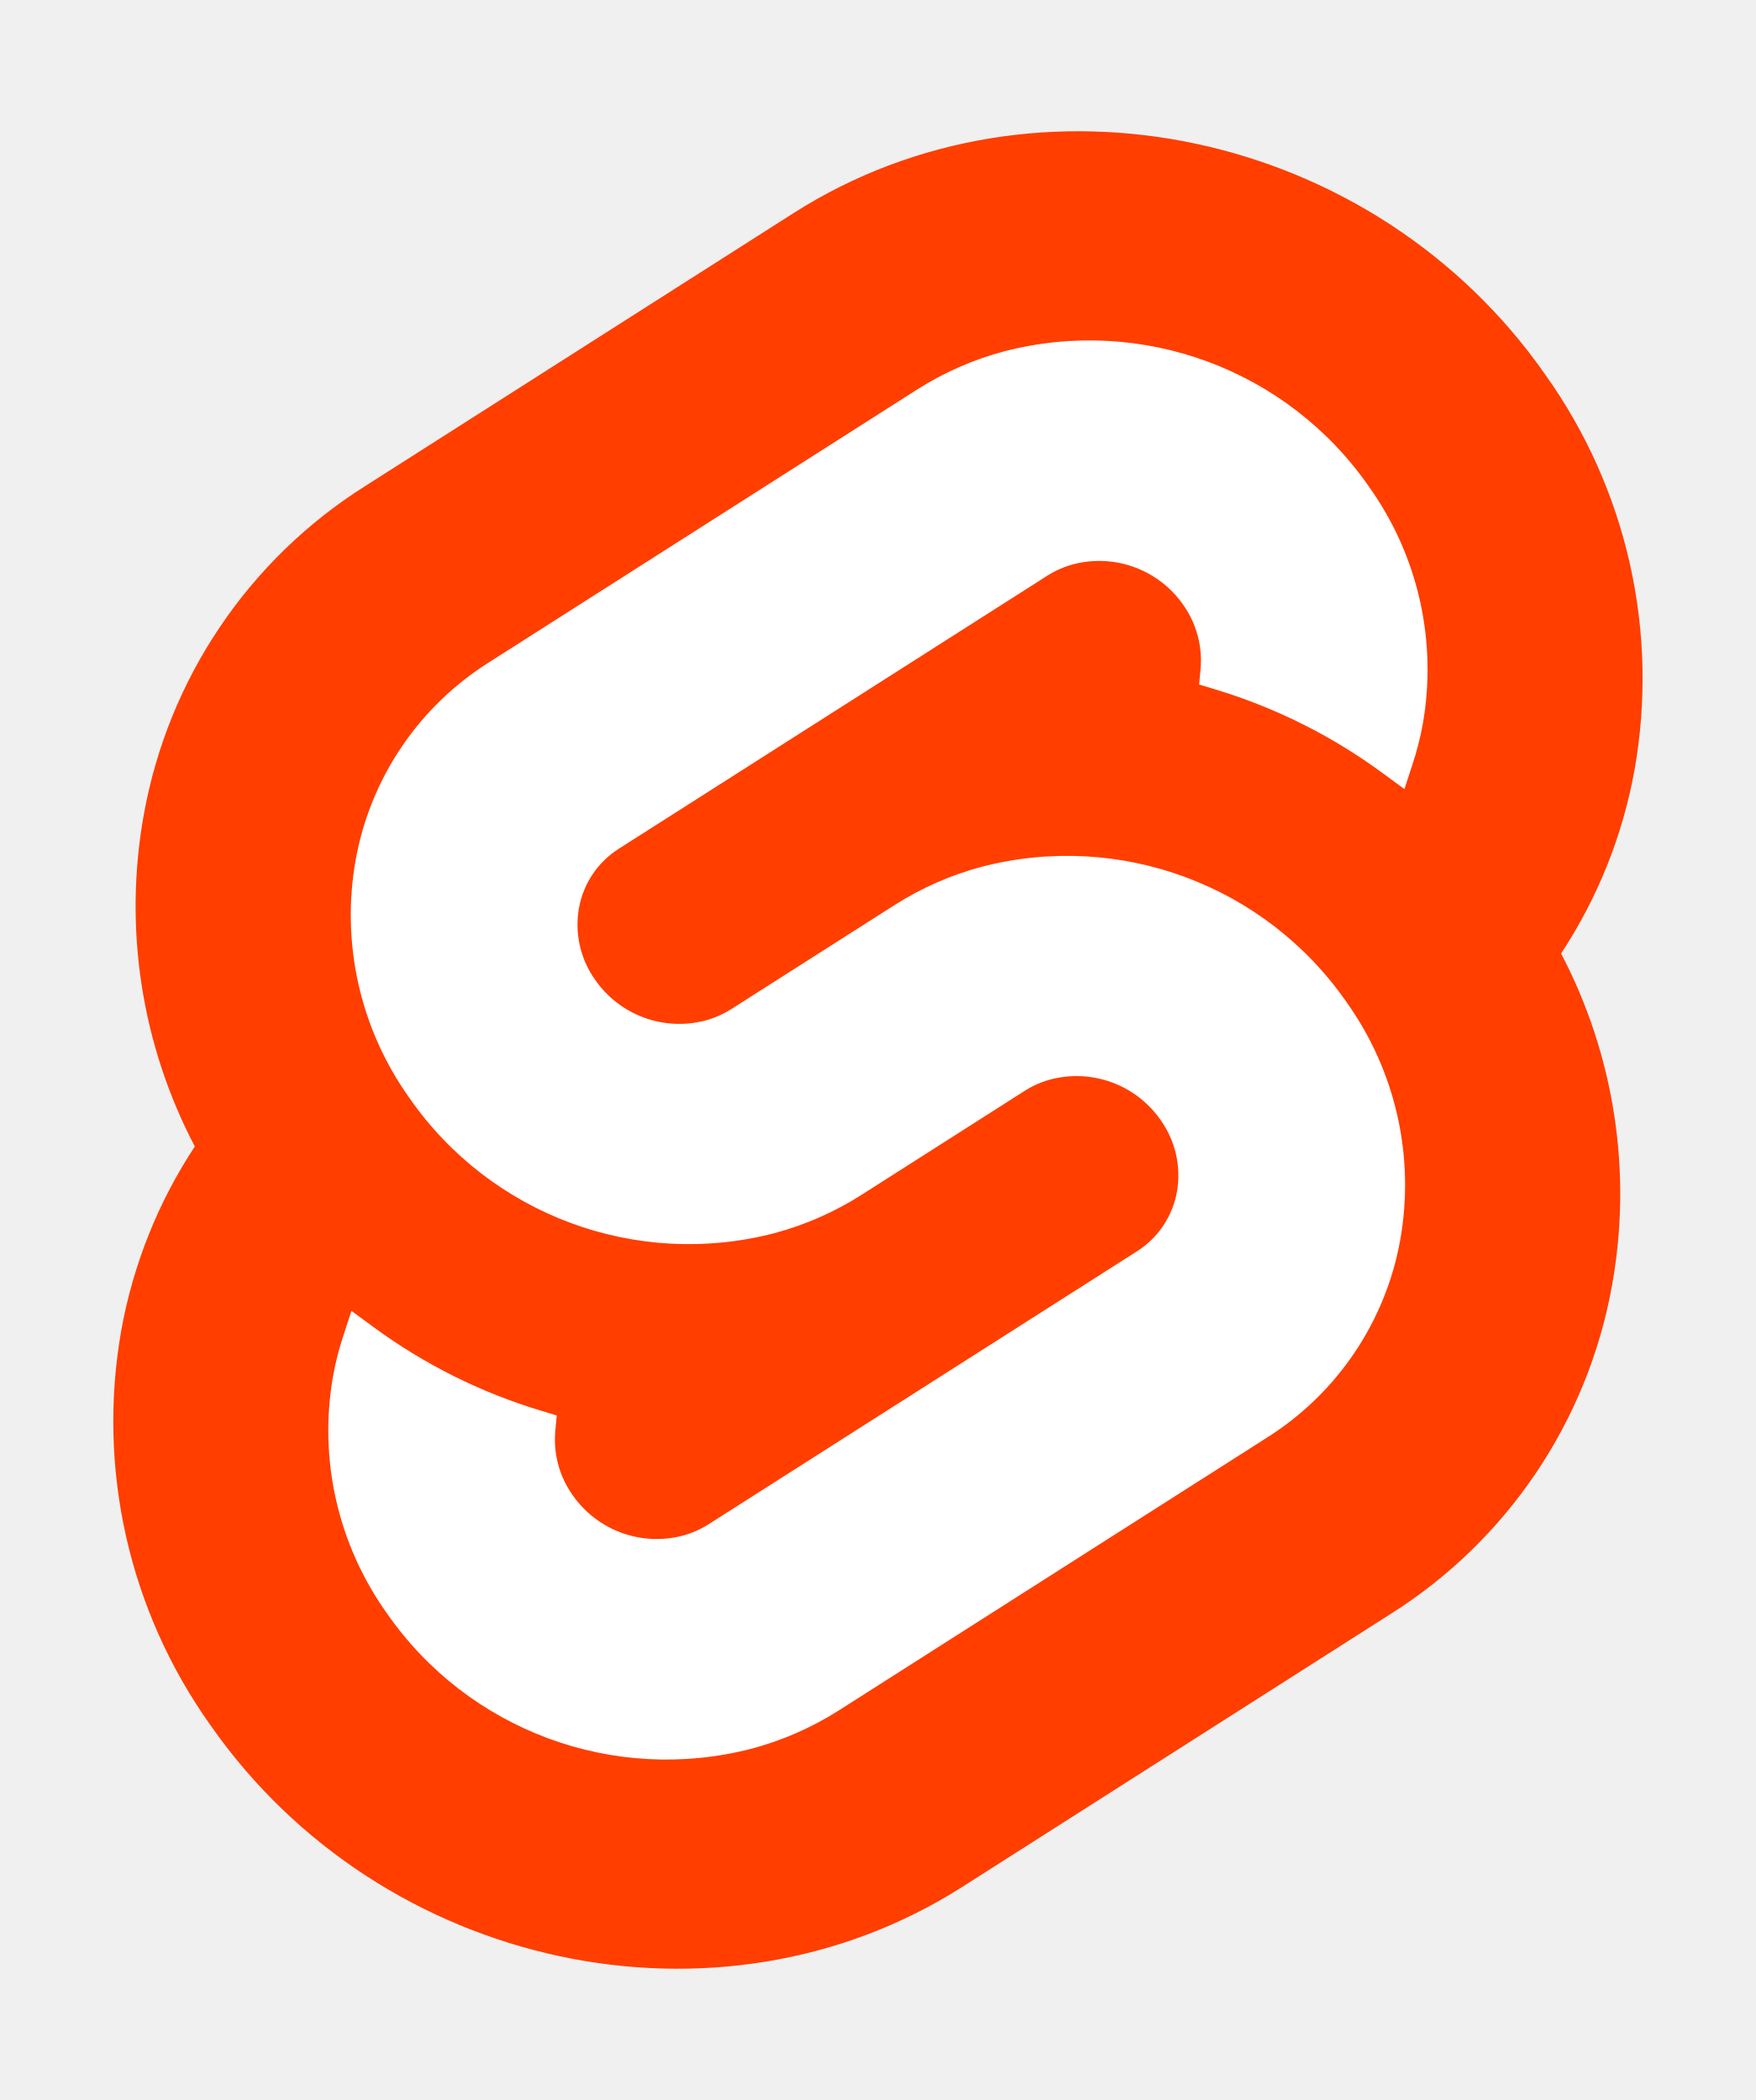
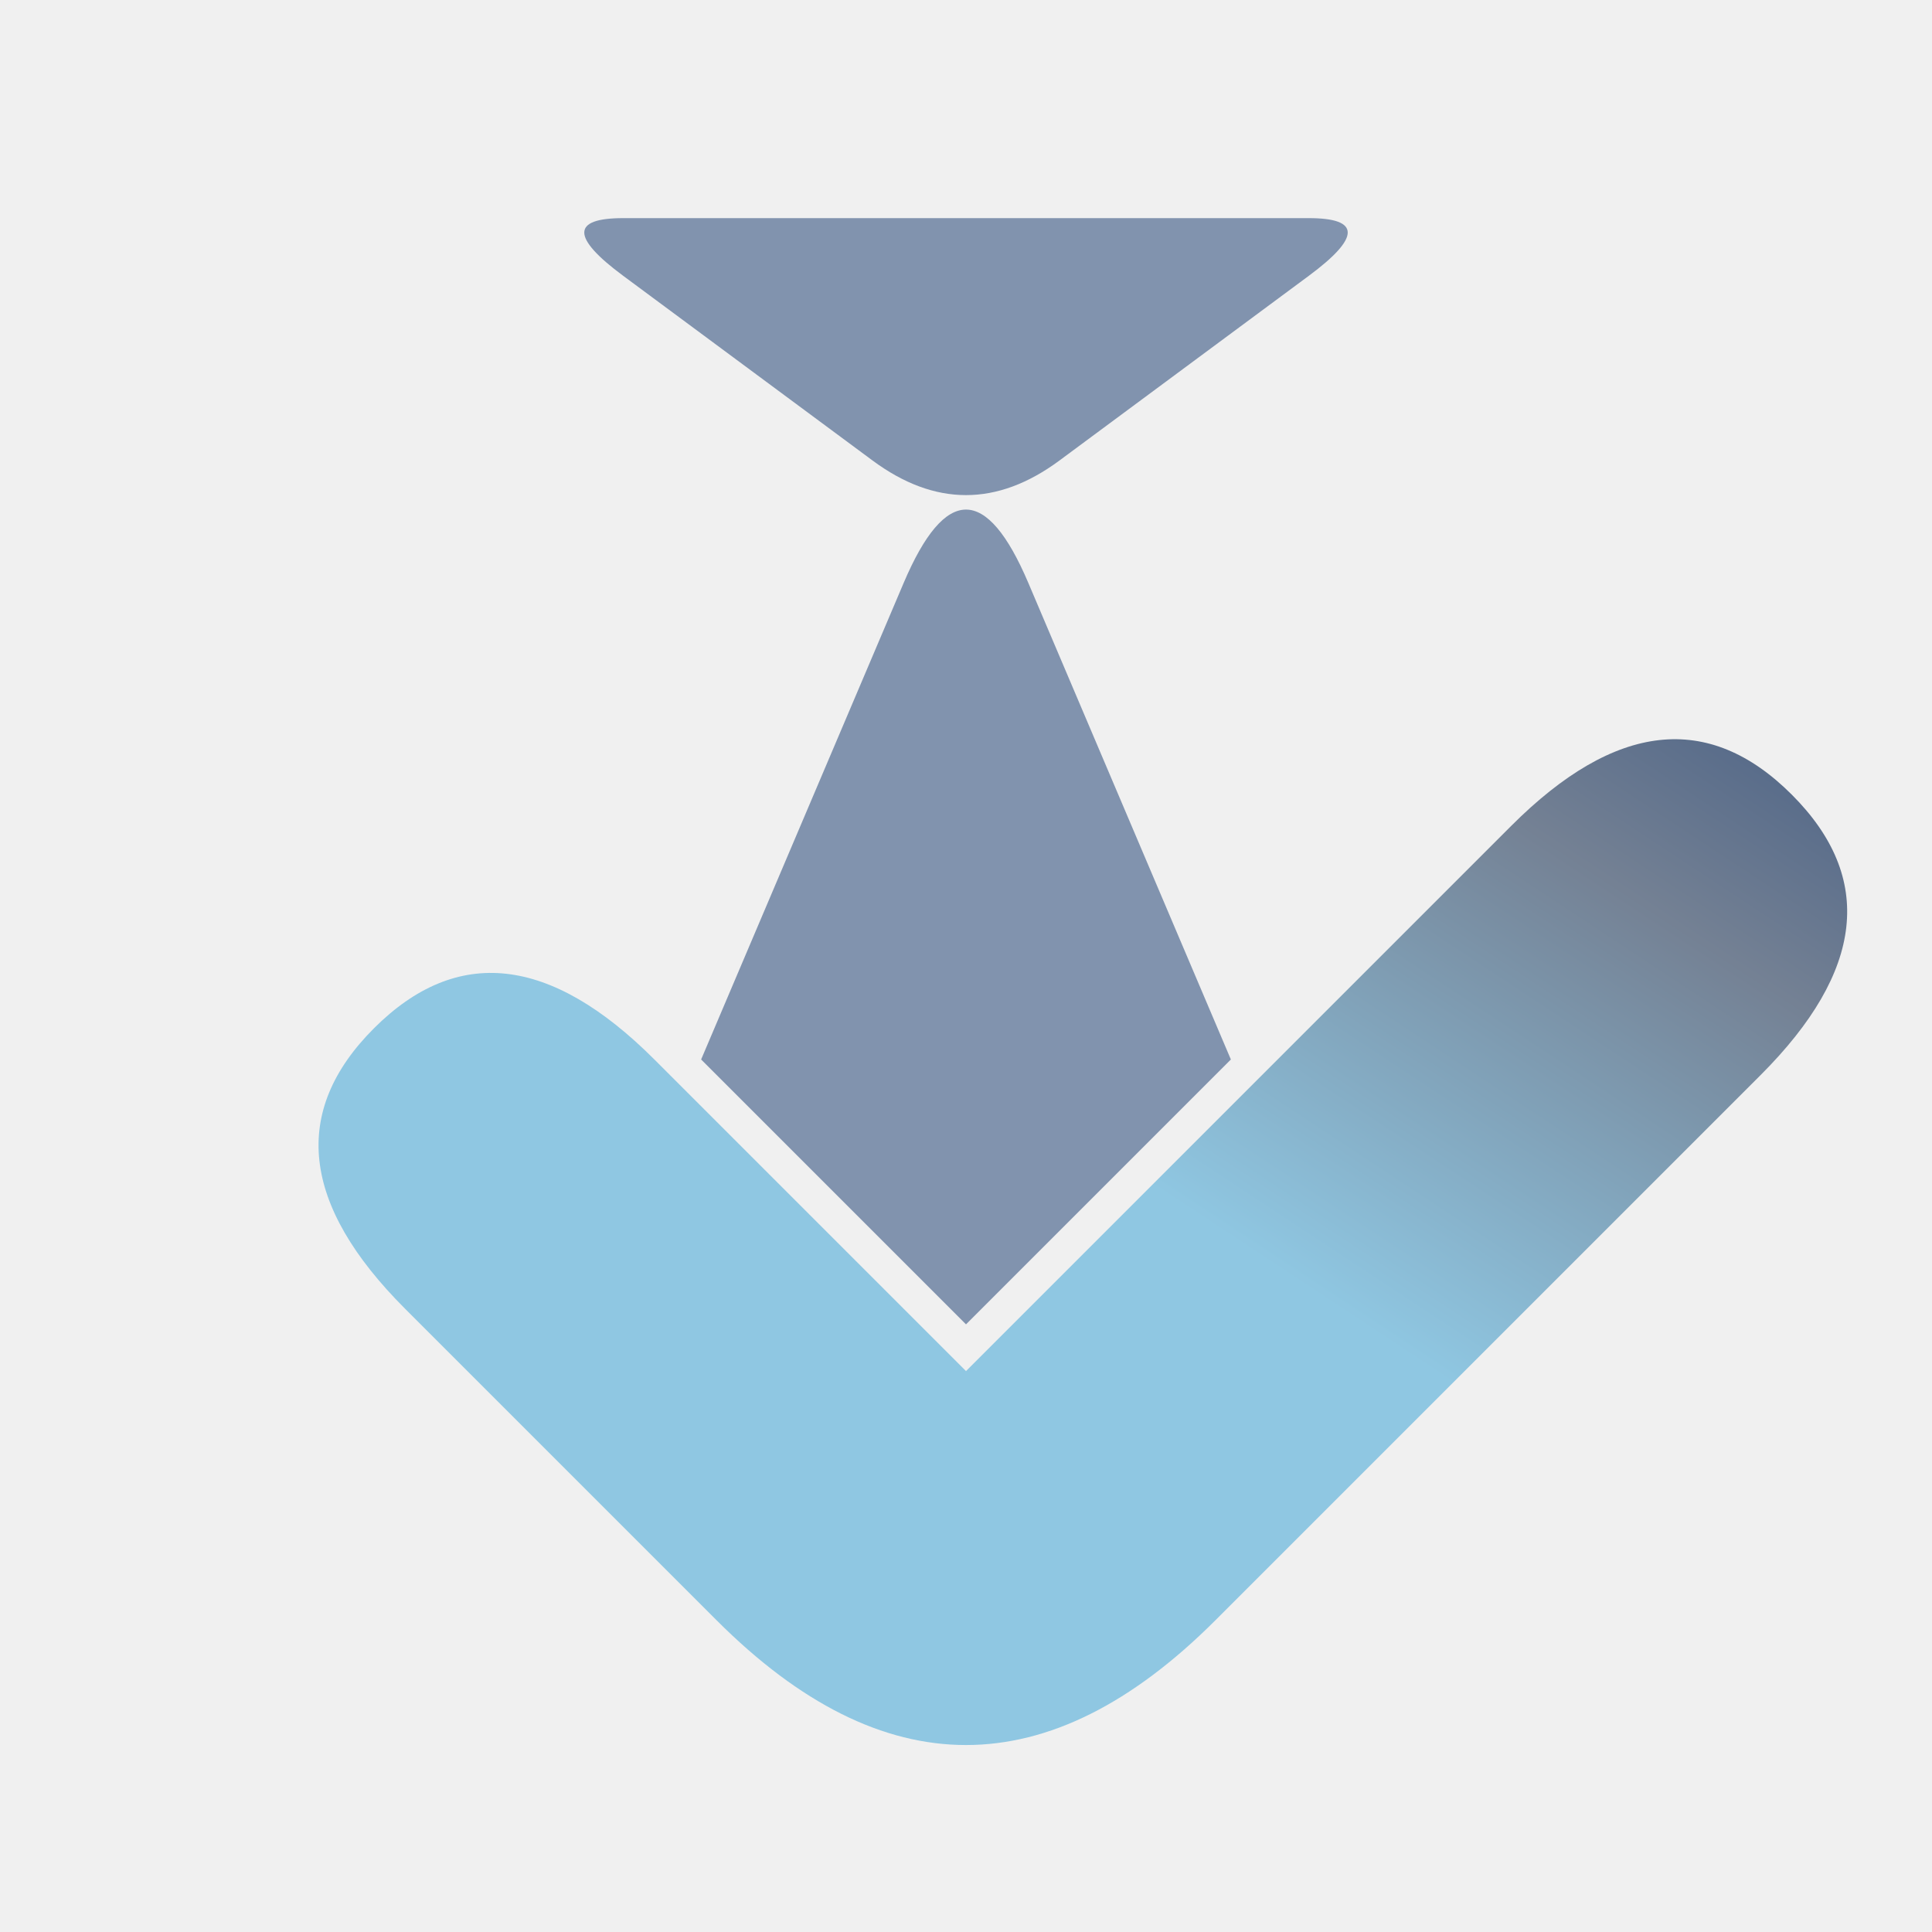
- <svg xmlns="http://www.w3.org/2000/svg" width="107" height="128" viewBox="0 0 107 128">
-   <path d="M94.157 22.819c-10.4-14.885-30.94-19.297-45.792-9.835L22.282 29.608A29.92 29.92 0 0 0 8.764 49.65a31.5 31.5 0 0 0 3.108 20.231 30 30 0 0 0-4.477 11.183 31.9 31.9 0 0 0 5.448 24.116c10.402 14.887 30.942 19.297 45.791 9.835l26.083-16.624A29.92 29.92 0 0 0 98.235 78.35a31.53 31.53 0 0 0-3.105-20.232 30 30 0 0 0 4.474-11.182 31.88 31.88 0 0 0-5.447-24.116" style="fill:#ff3e00" />
-   <path d="M45.817 106.582a20.72 20.72 0 0 1-22.237-8.243 19.17 19.17 0 0 1-3.277-14.503 18 18 0 0 1 .624-2.435l.49-1.498 1.337.981a33.6 33.6 0 0 0 10.203 5.098l.97.294-.09.968a5.85 5.85 0 0 0 1.052 3.878 6.24 6.24 0 0 0 6.695 2.485 5.8 5.8 0 0 0 1.603-.704L69.27 76.28a5.43 5.43 0 0 0 2.45-3.631 5.8 5.8 0 0 0-.987-4.371 6.24 6.24 0 0 0-6.698-2.487 5.7 5.7 0 0 0-1.6.704l-9.953 6.345a19 19 0 0 1-5.296 2.326 20.72 20.72 0 0 1-22.237-8.243 19.17 19.17 0 0 1-3.277-14.502 17.99 17.99 0 0 1 8.13-12.052l26.081-16.623a19 19 0 0 1 5.3-2.329 20.72 20.72 0 0 1 22.237 8.243 19.17 19.17 0 0 1 3.277 14.503 18 18 0 0 1-.624 2.435l-.49 1.498-1.337-.98a33.6 33.6 0 0 0-10.203-5.1l-.97-.294.09-.968a5.86 5.86 0 0 0-1.052-3.878 6.24 6.24 0 0 0-6.696-2.485 5.8 5.8 0 0 0-1.602.704L37.73 51.72a5.42 5.42 0 0 0-2.449 3.63 5.79 5.79 0 0 0 .986 4.372 6.24 6.24 0 0 0 6.698 2.486 5.8 5.8 0 0 0 1.602-.704l9.952-6.342a19 19 0 0 1 5.295-2.328 20.72 20.72 0 0 1 22.237 8.242 19.17 19.17 0 0 1 3.277 14.503 18 18 0 0 1-8.13 12.053l-26.081 16.622a19 19 0 0 1-5.3 2.328" style="fill:#fff" />
+ <svg xmlns="http://www.w3.org/2000/svg" width="512" height="512" viewBox="0 0 124 124">
+   <defs>
+     <linearGradient id="Gradient1" x1="0" x2="1" y1="1" y2="0">
+       <stop offset="55%" stop-color="#8fc7e2" />
+       <stop offset="85%" stop-color="#748194" />
+       <stop offset="100%" stop-color="#4e6486" />
+     </linearGradient>
+   </defs>
+   <path d="M40 14 q-5 0 0 3.704 l16 11.851 q6 4.444 12 0 l16 -11.851 q5 -3.704 0 -3.704" fill="#8193ae" />
+   <path d="M66 37.412 q-4 -9.412 -8 0 l-13 30.588 l17 17 l17 -17 l-13 -30.588" fill="#8193ae" />
+   <path d="M62 88 l-20 -20 q-10 -10 -18 -2 t2 18 l20 20 q16 16 32 0 l35 -35 q10 -10 2 -18 t-18 2" fill="url(#Gradient1)" />
</svg>
